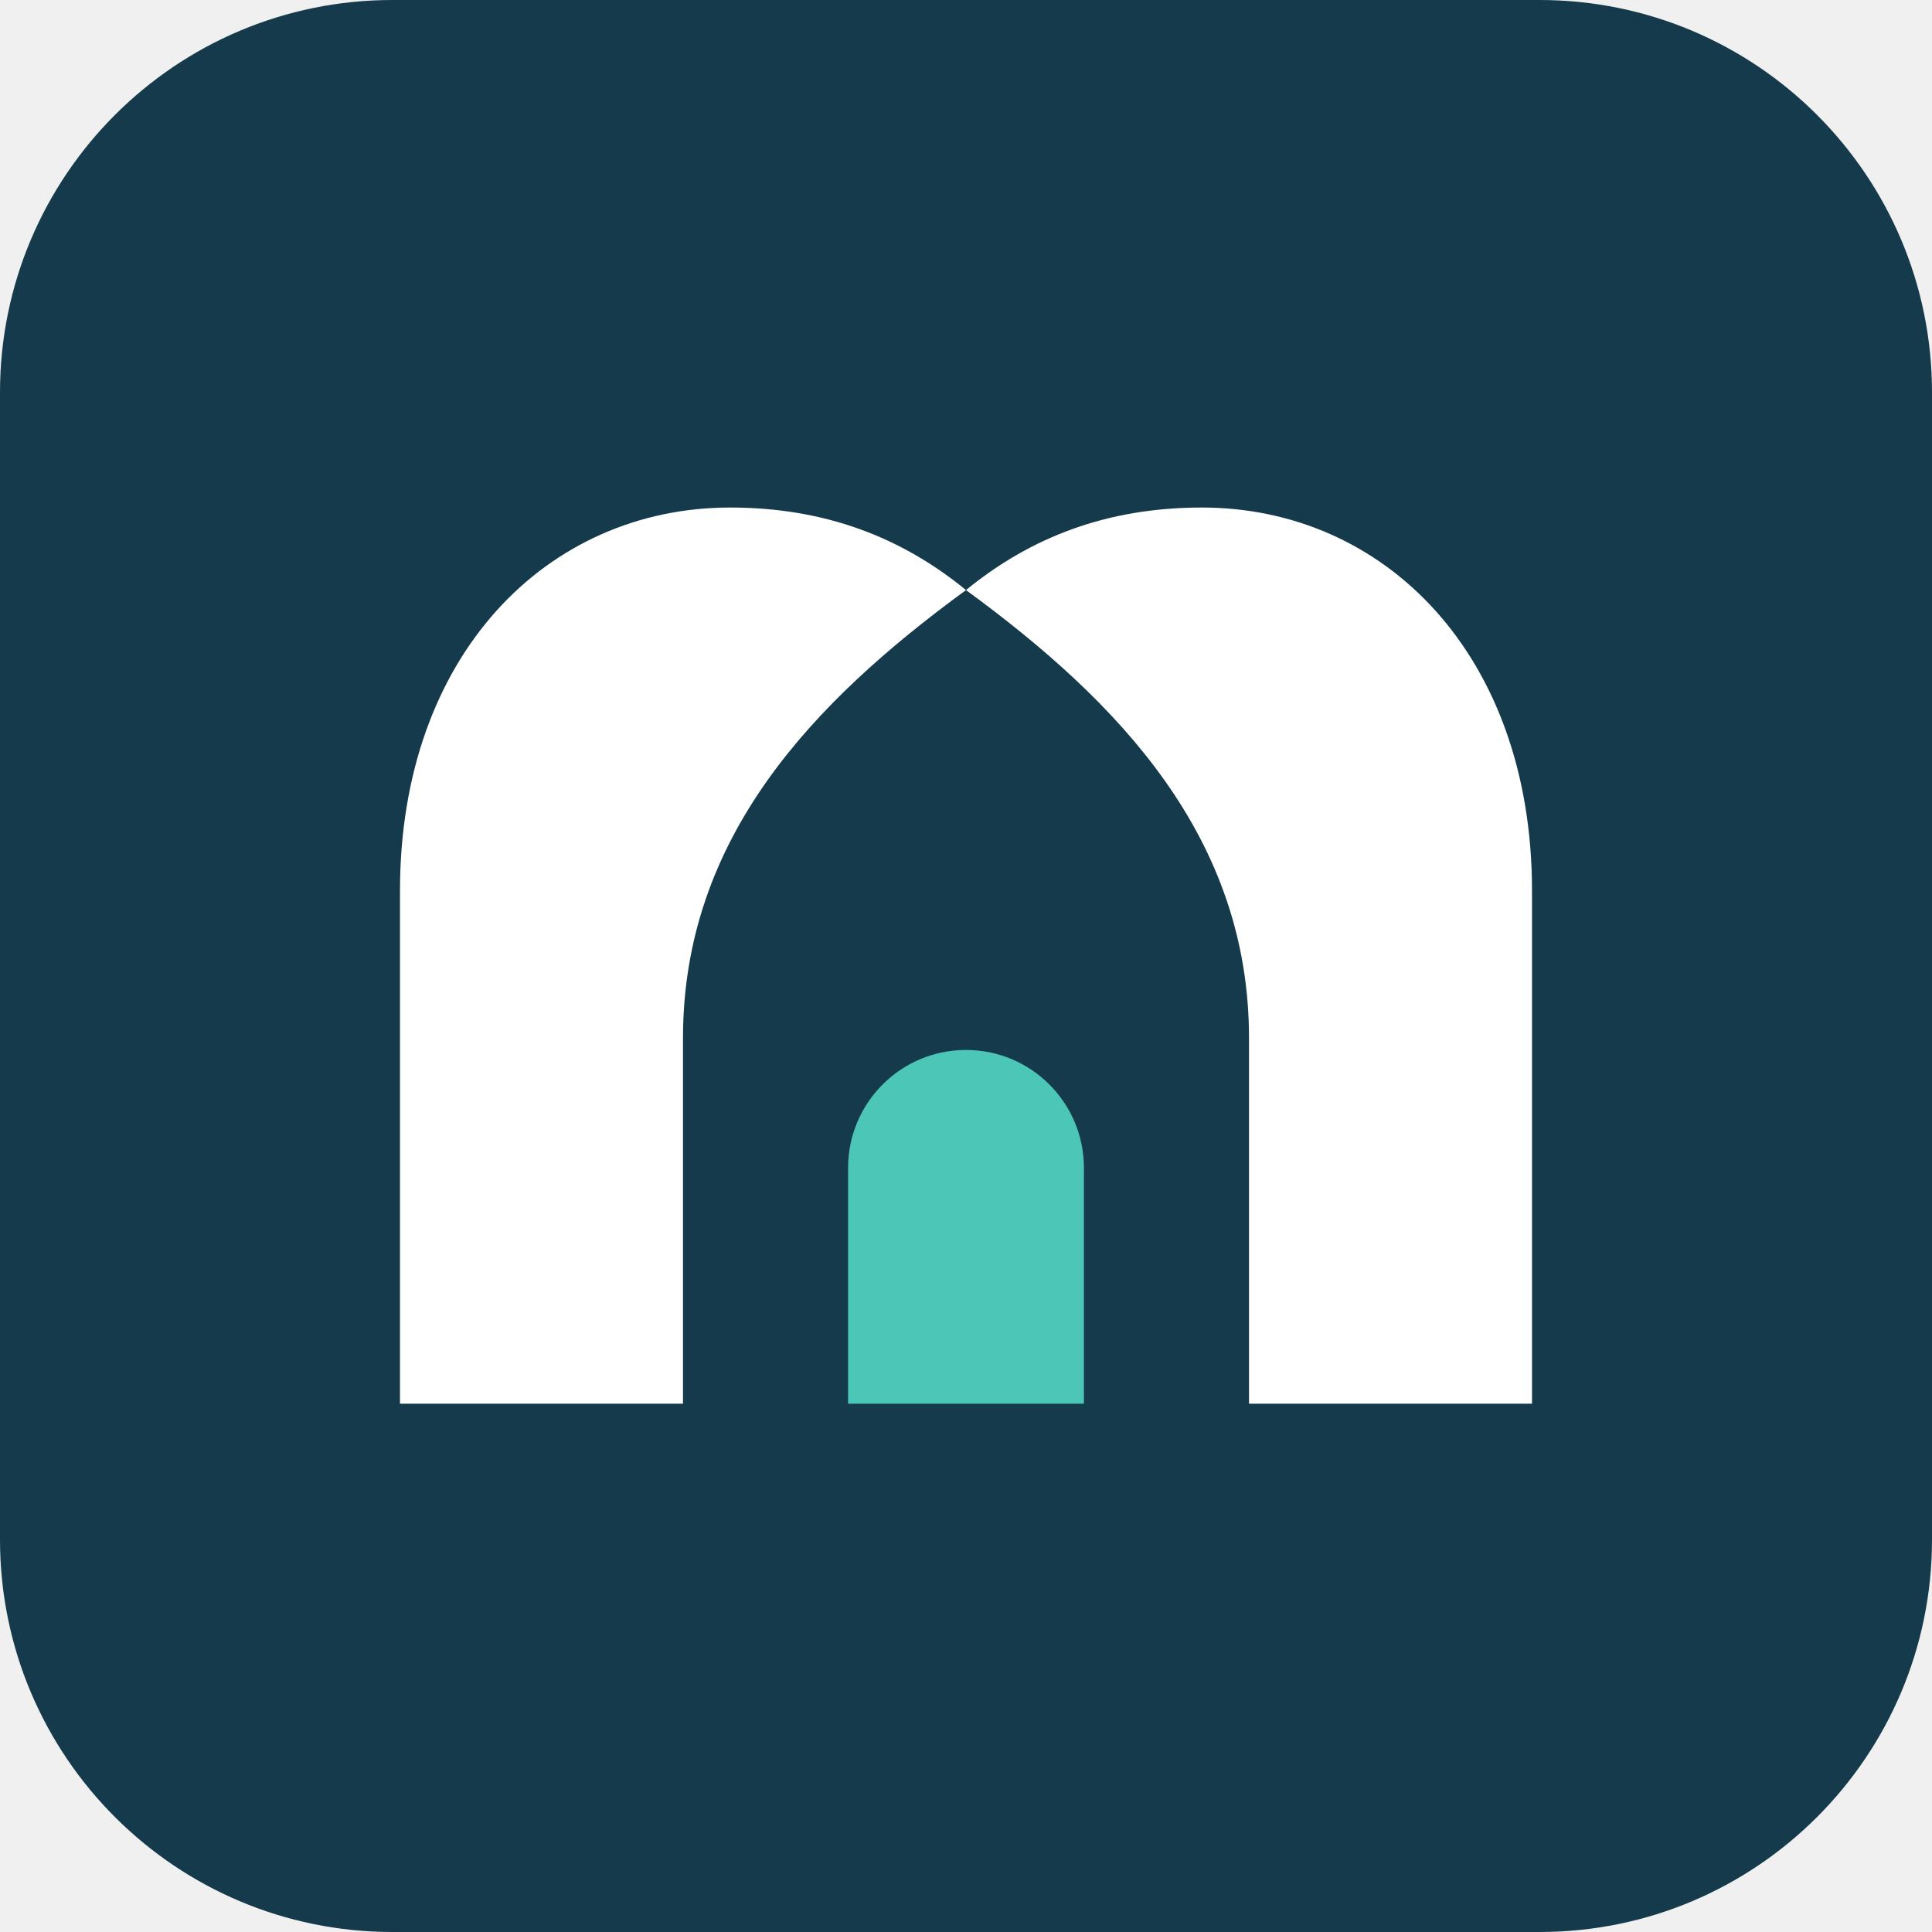
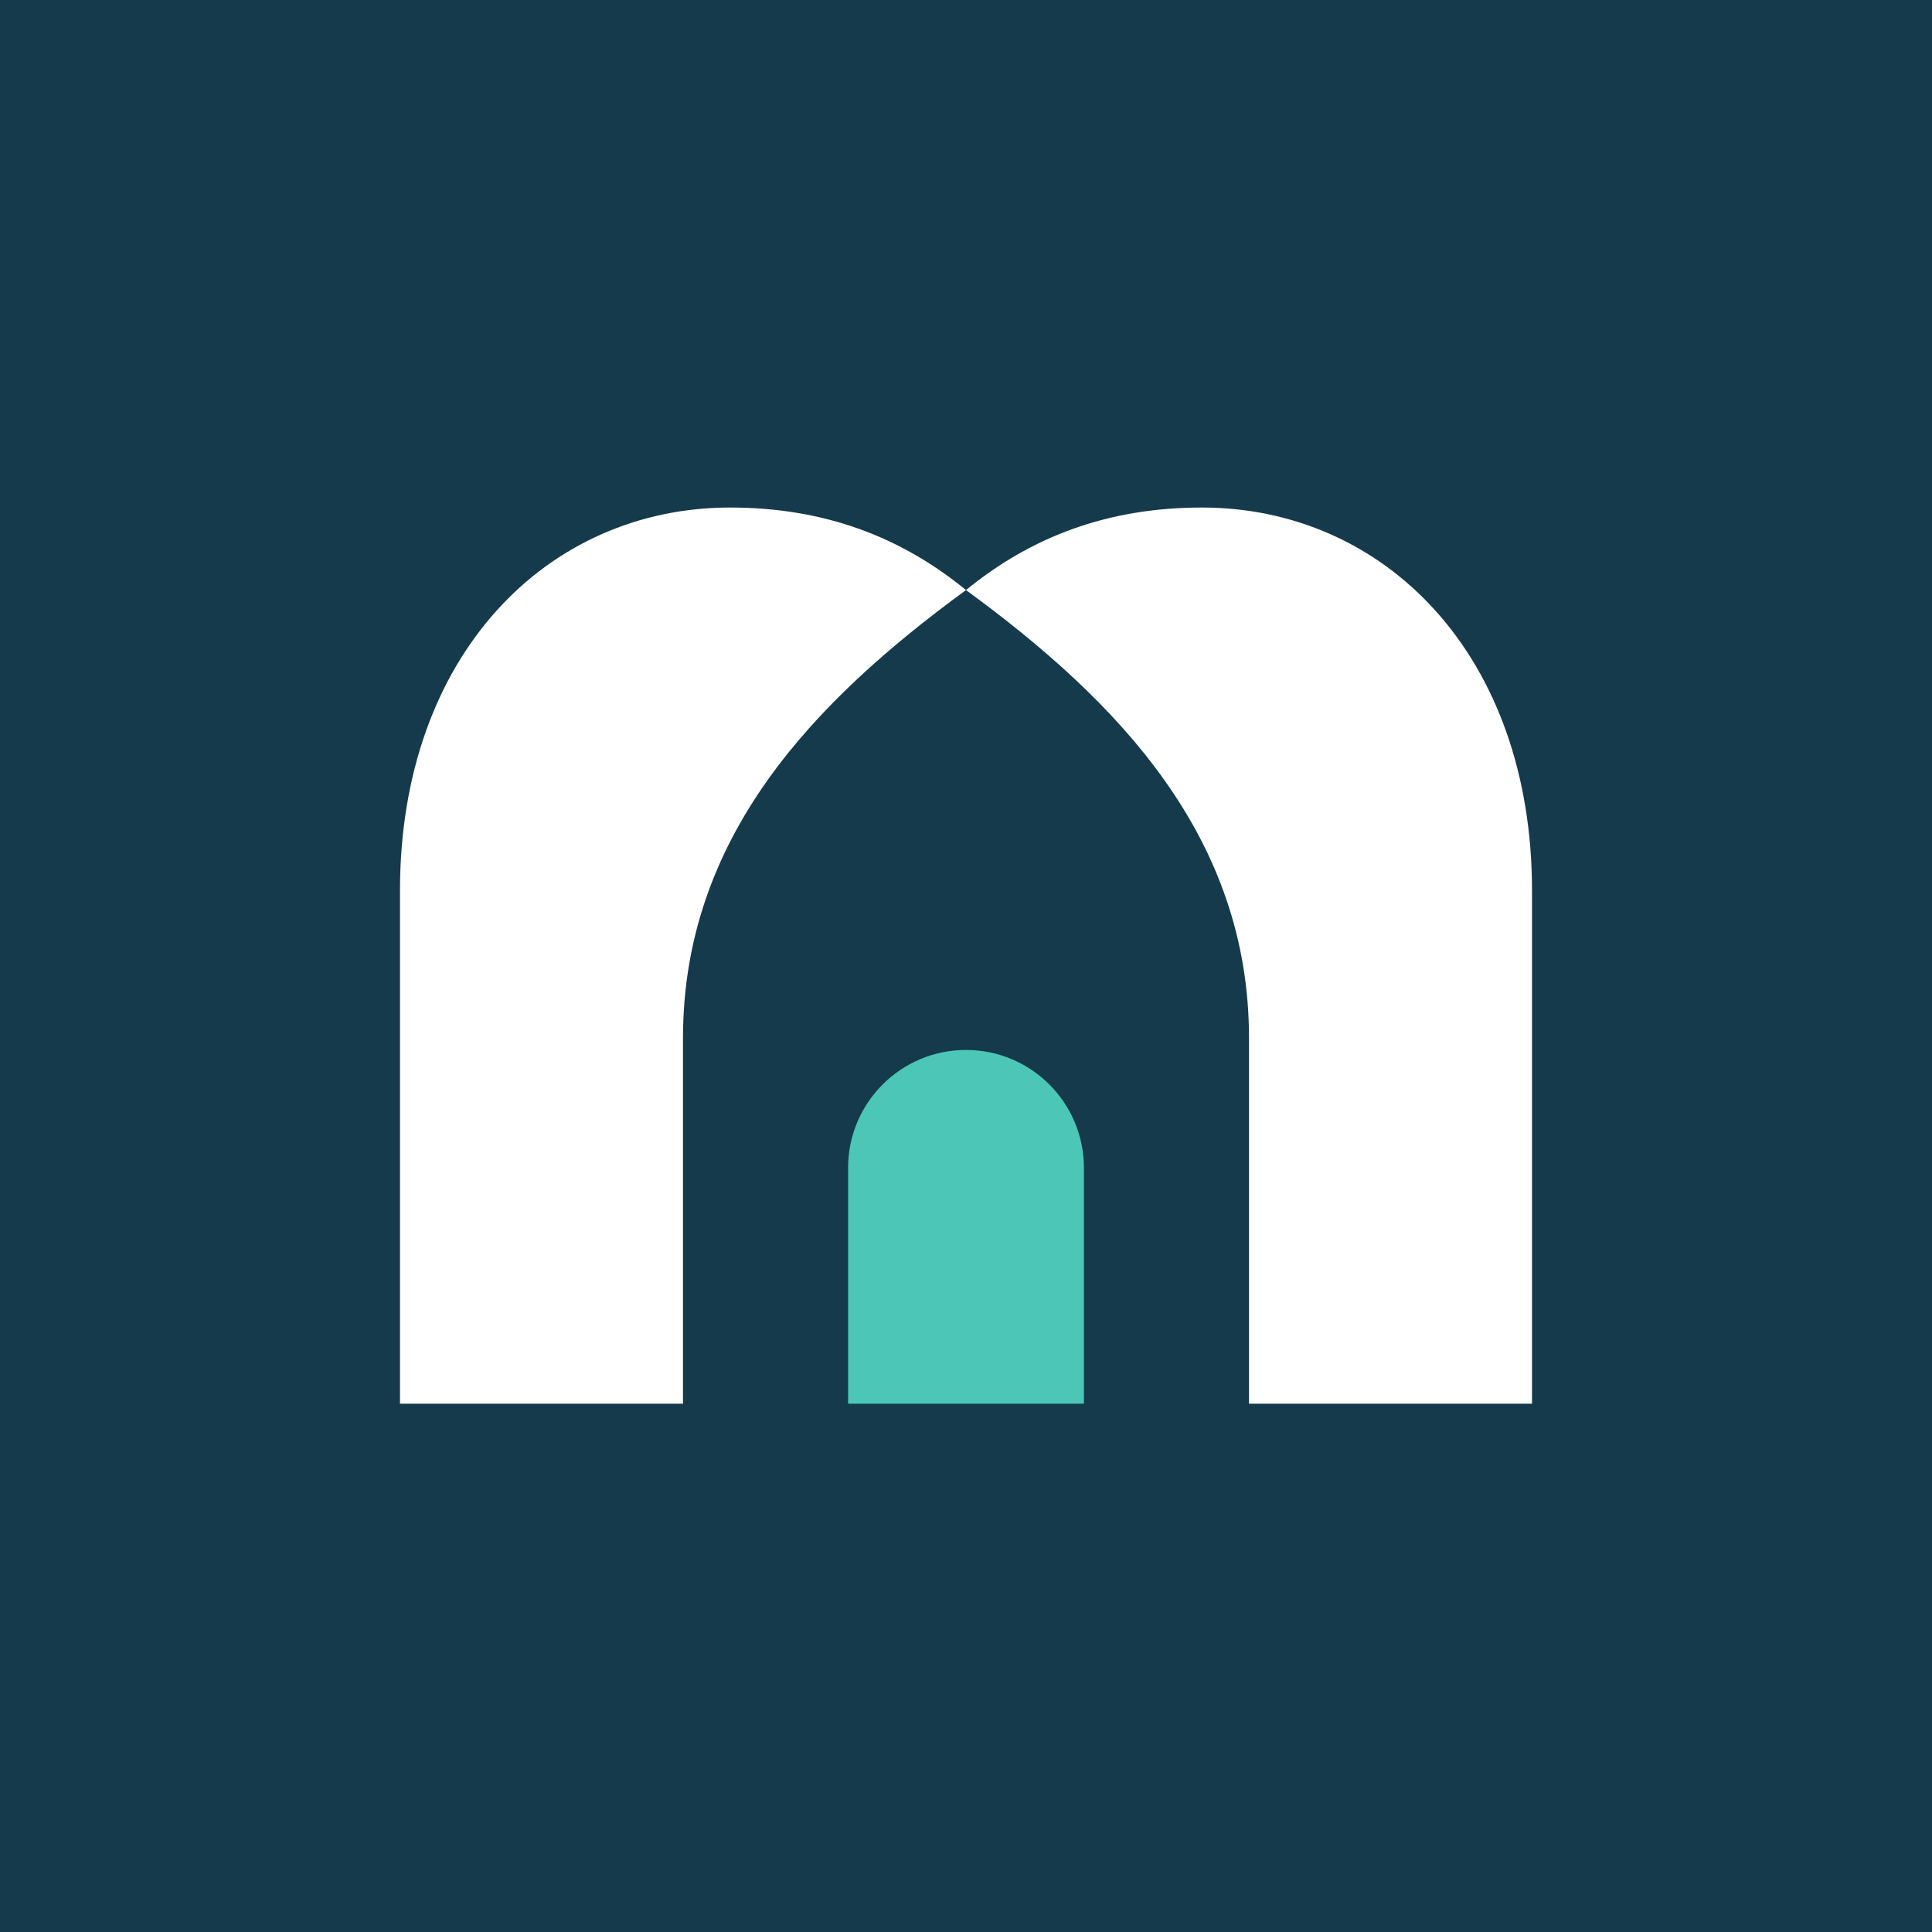
<svg xmlns="http://www.w3.org/2000/svg" viewBox="0 0 512 512" role="img" aria-labelledby="title desc">
-   <rect width="512" height="512" rx="104" fill="#153A4B" />
+   <rect width="512" height="512" fill="#153A4B" />
  <g transform="translate(56 72) scale(1.5625)" fill="#FFFFFF">
    <path d="M32 192V105C32 65 57 40 88 40c16 0 29 5 40 14-26 19-48 42-48 76v62Z" />
    <path d="M224 192V105c0-40-25-65-56-65-16 0-29 5-40 14 26 19 48 42 48 76v62Z" />
    <path fill="#4CC7B7" d="M108 192v-40a20 20 0 0 1 40 0v40Z" />
  </g>
</svg>
